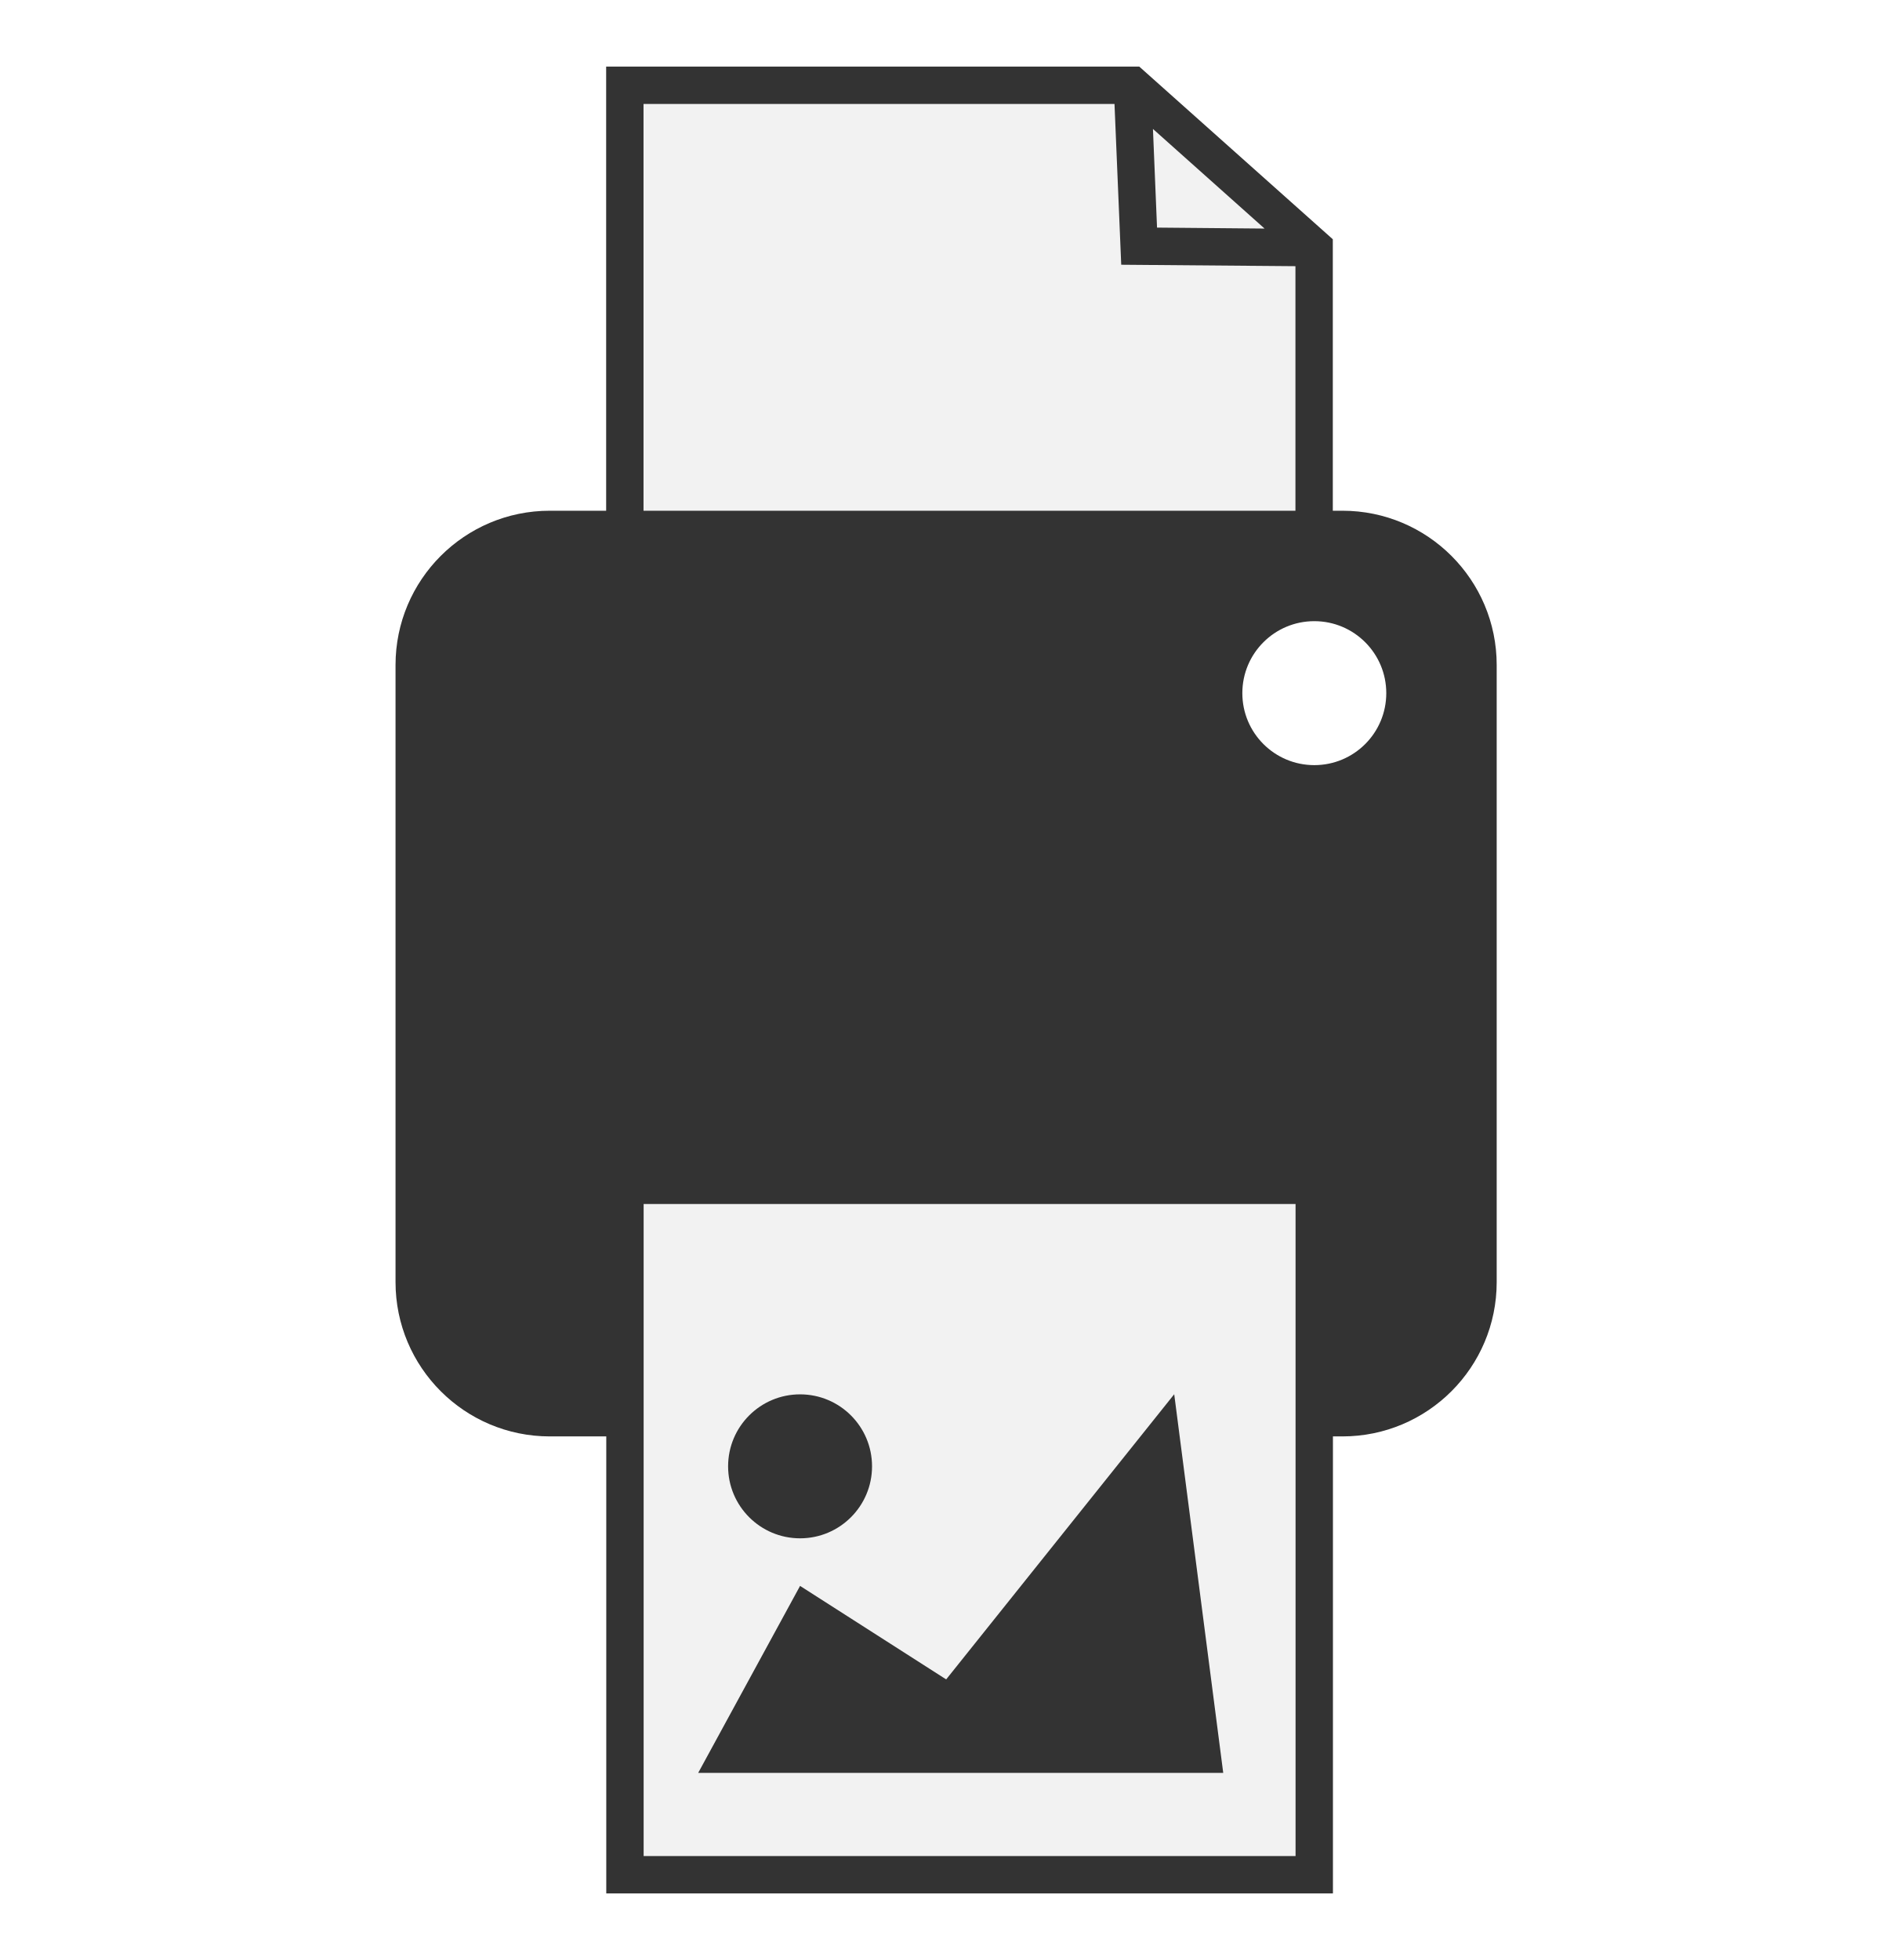
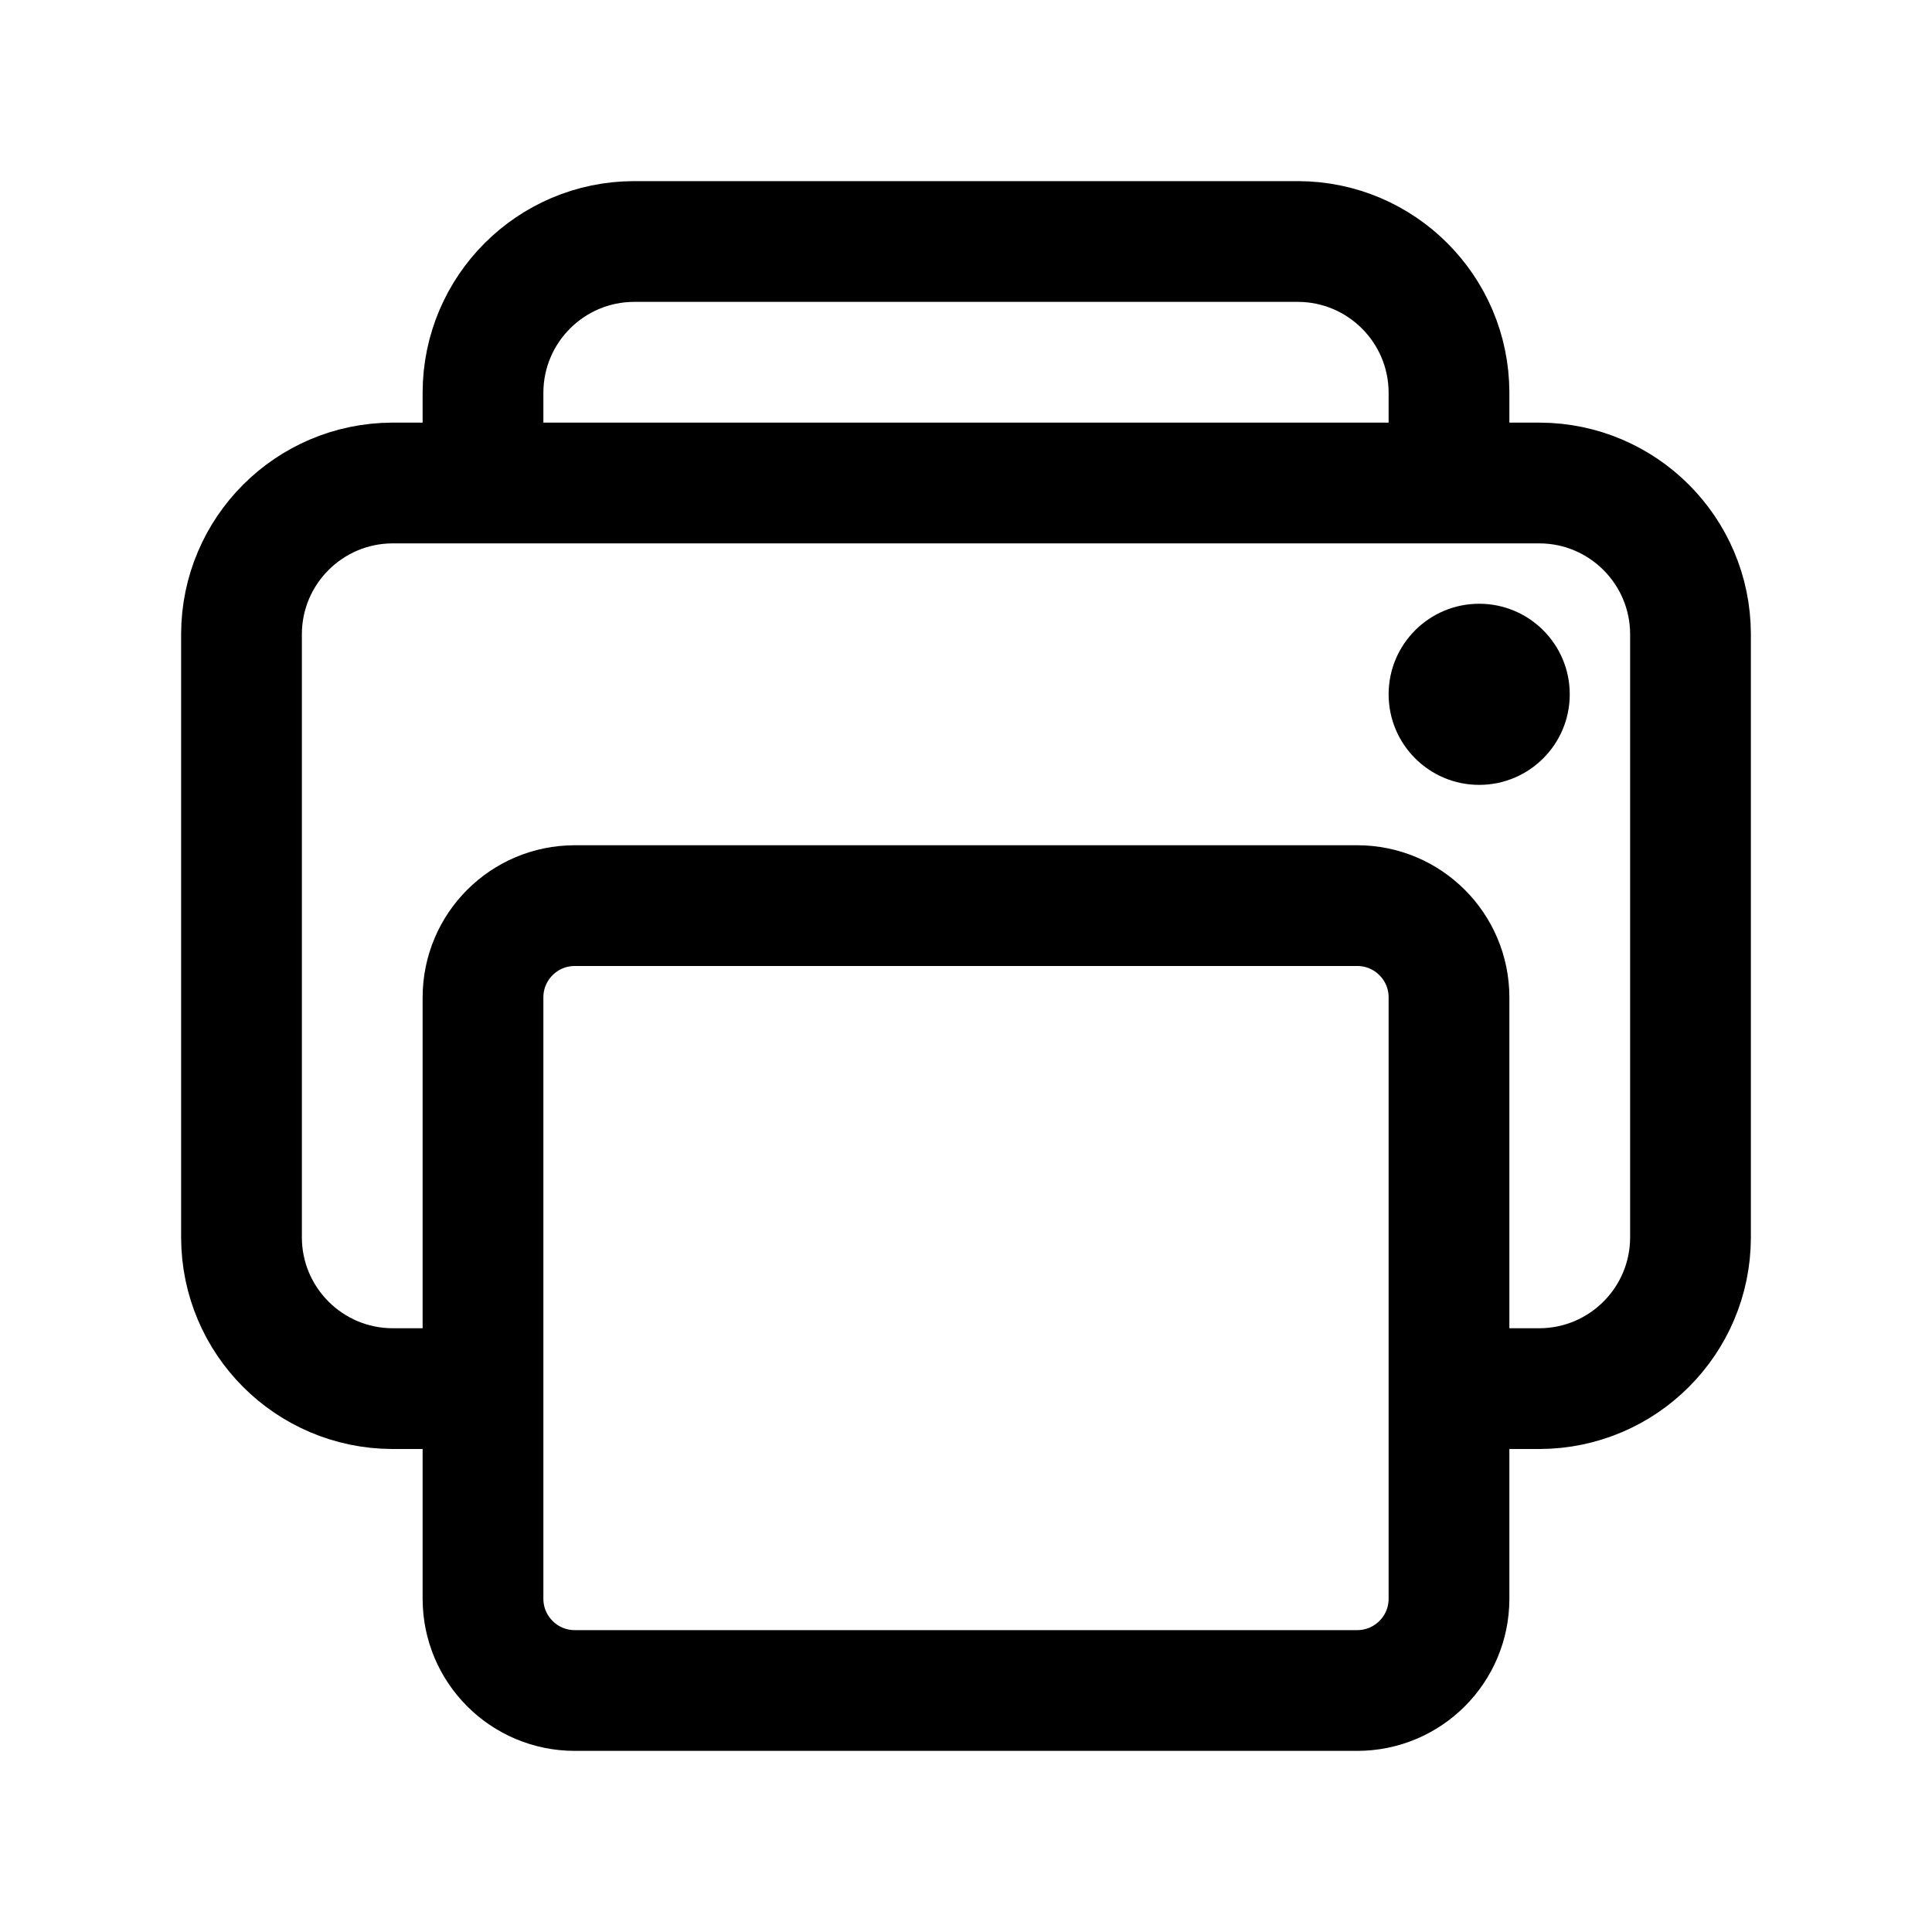
- <svg xmlns="http://www.w3.org/2000/svg" id="Camada_1" data-name="Camada 1" viewBox="0 0 157.5 163.1">
-   <defs>
-     <style>
-       .cls-1 {
-         fill: #333;
-       }
- 
-       .cls-2 {
-         fill: none;
-       }
- 
-       .cls-3 {
-         fill: #f2f2f2;
-       }
-     </style>
-   </defs>
-   <polygon class="cls-3" points="109.38 50.15 52.01 50.15 52.01 7.1 94.23 7.1 109.38 20.61 109.38 50.15" />
-   <g>
-     <polygon class="cls-2" points="93.32 22.03 92.76 8.65 53.57 8.65 53.57 62.91 107.82 62.91 107.82 22.15 93.32 22.03" />
-     <polygon class="cls-2" points="95.96 10.73 96.31 18.94 105.26 19.02 95.96 10.73" />
-     <path class="cls-1" d="m94.82,5.54h-44.37v44.61h60.48v-30.24l-16.11-14.37Zm-41.26,44.61V8.65h39.2l.56,13.38,14.5.12v28h-54.26ZM95.96,10.73l9.29,8.29-8.95-.08-.34-8.21Z" />
-   </g>
-   <path class="cls-1" d="m111.74,42.5H45.76c-7.09,0-12.84,5.75-12.84,12.84v51.35c0,7.09,5.75,12.84,12.84,12.84h65.97c7.09,0,12.84-5.75,12.84-12.84v-51.35c0-7.09-5.75-12.84-12.84-12.84Zm-2.35,21.17c-3.31,0-5.99-2.68-5.99-5.99s2.68-5.99,5.99-5.99,5.99,2.68,5.99,5.99-2.68,5.99-5.99,5.99Z" />
-   <g>
-     <rect class="cls-3" x="52.01" y="98.63" width="57.37" height="57.37" />
-     <path class="cls-1" d="m110.94,157.56h-60.48v-60.48h60.48v60.48Zm-57.37-3.11h54.26v-54.26h-54.26v54.26Z" />
-   </g>
-   <circle class="cls-1" cx="66.59" cy="122.02" r="5.99" />
-   <polygon class="cls-1" points="58.11 147.53 66.59 131.97 78.75 139.75 97.73 116.02 101.81 147.53 58.11 147.53" />
+ <svg xmlns="http://www.w3.org/2000/svg" class="ionicon" viewBox="0 0 512 512">
+   <path d="M384 368h24a40.12 40.12 0 0040-40V168a40.12 40.12 0 00-40-40H104a40.12 40.12 0 00-40 40v160a40.12 40.12 0 0040 40h24" fill="none" stroke="currentColor" stroke-linejoin="round" stroke-width="32" />
+   <rect x="128" y="240" width="256" height="208" rx="24.32" ry="24.32" fill="none" stroke="currentColor" stroke-linejoin="round" stroke-width="32" />
+   <path d="M384 128v-24a40.12 40.12 0 00-40-40H168a40.12 40.12 0 00-40 40v24" fill="none" stroke="currentColor" stroke-linejoin="round" stroke-width="32" />
+   <circle cx="392" cy="184" r="24" />
</svg>
